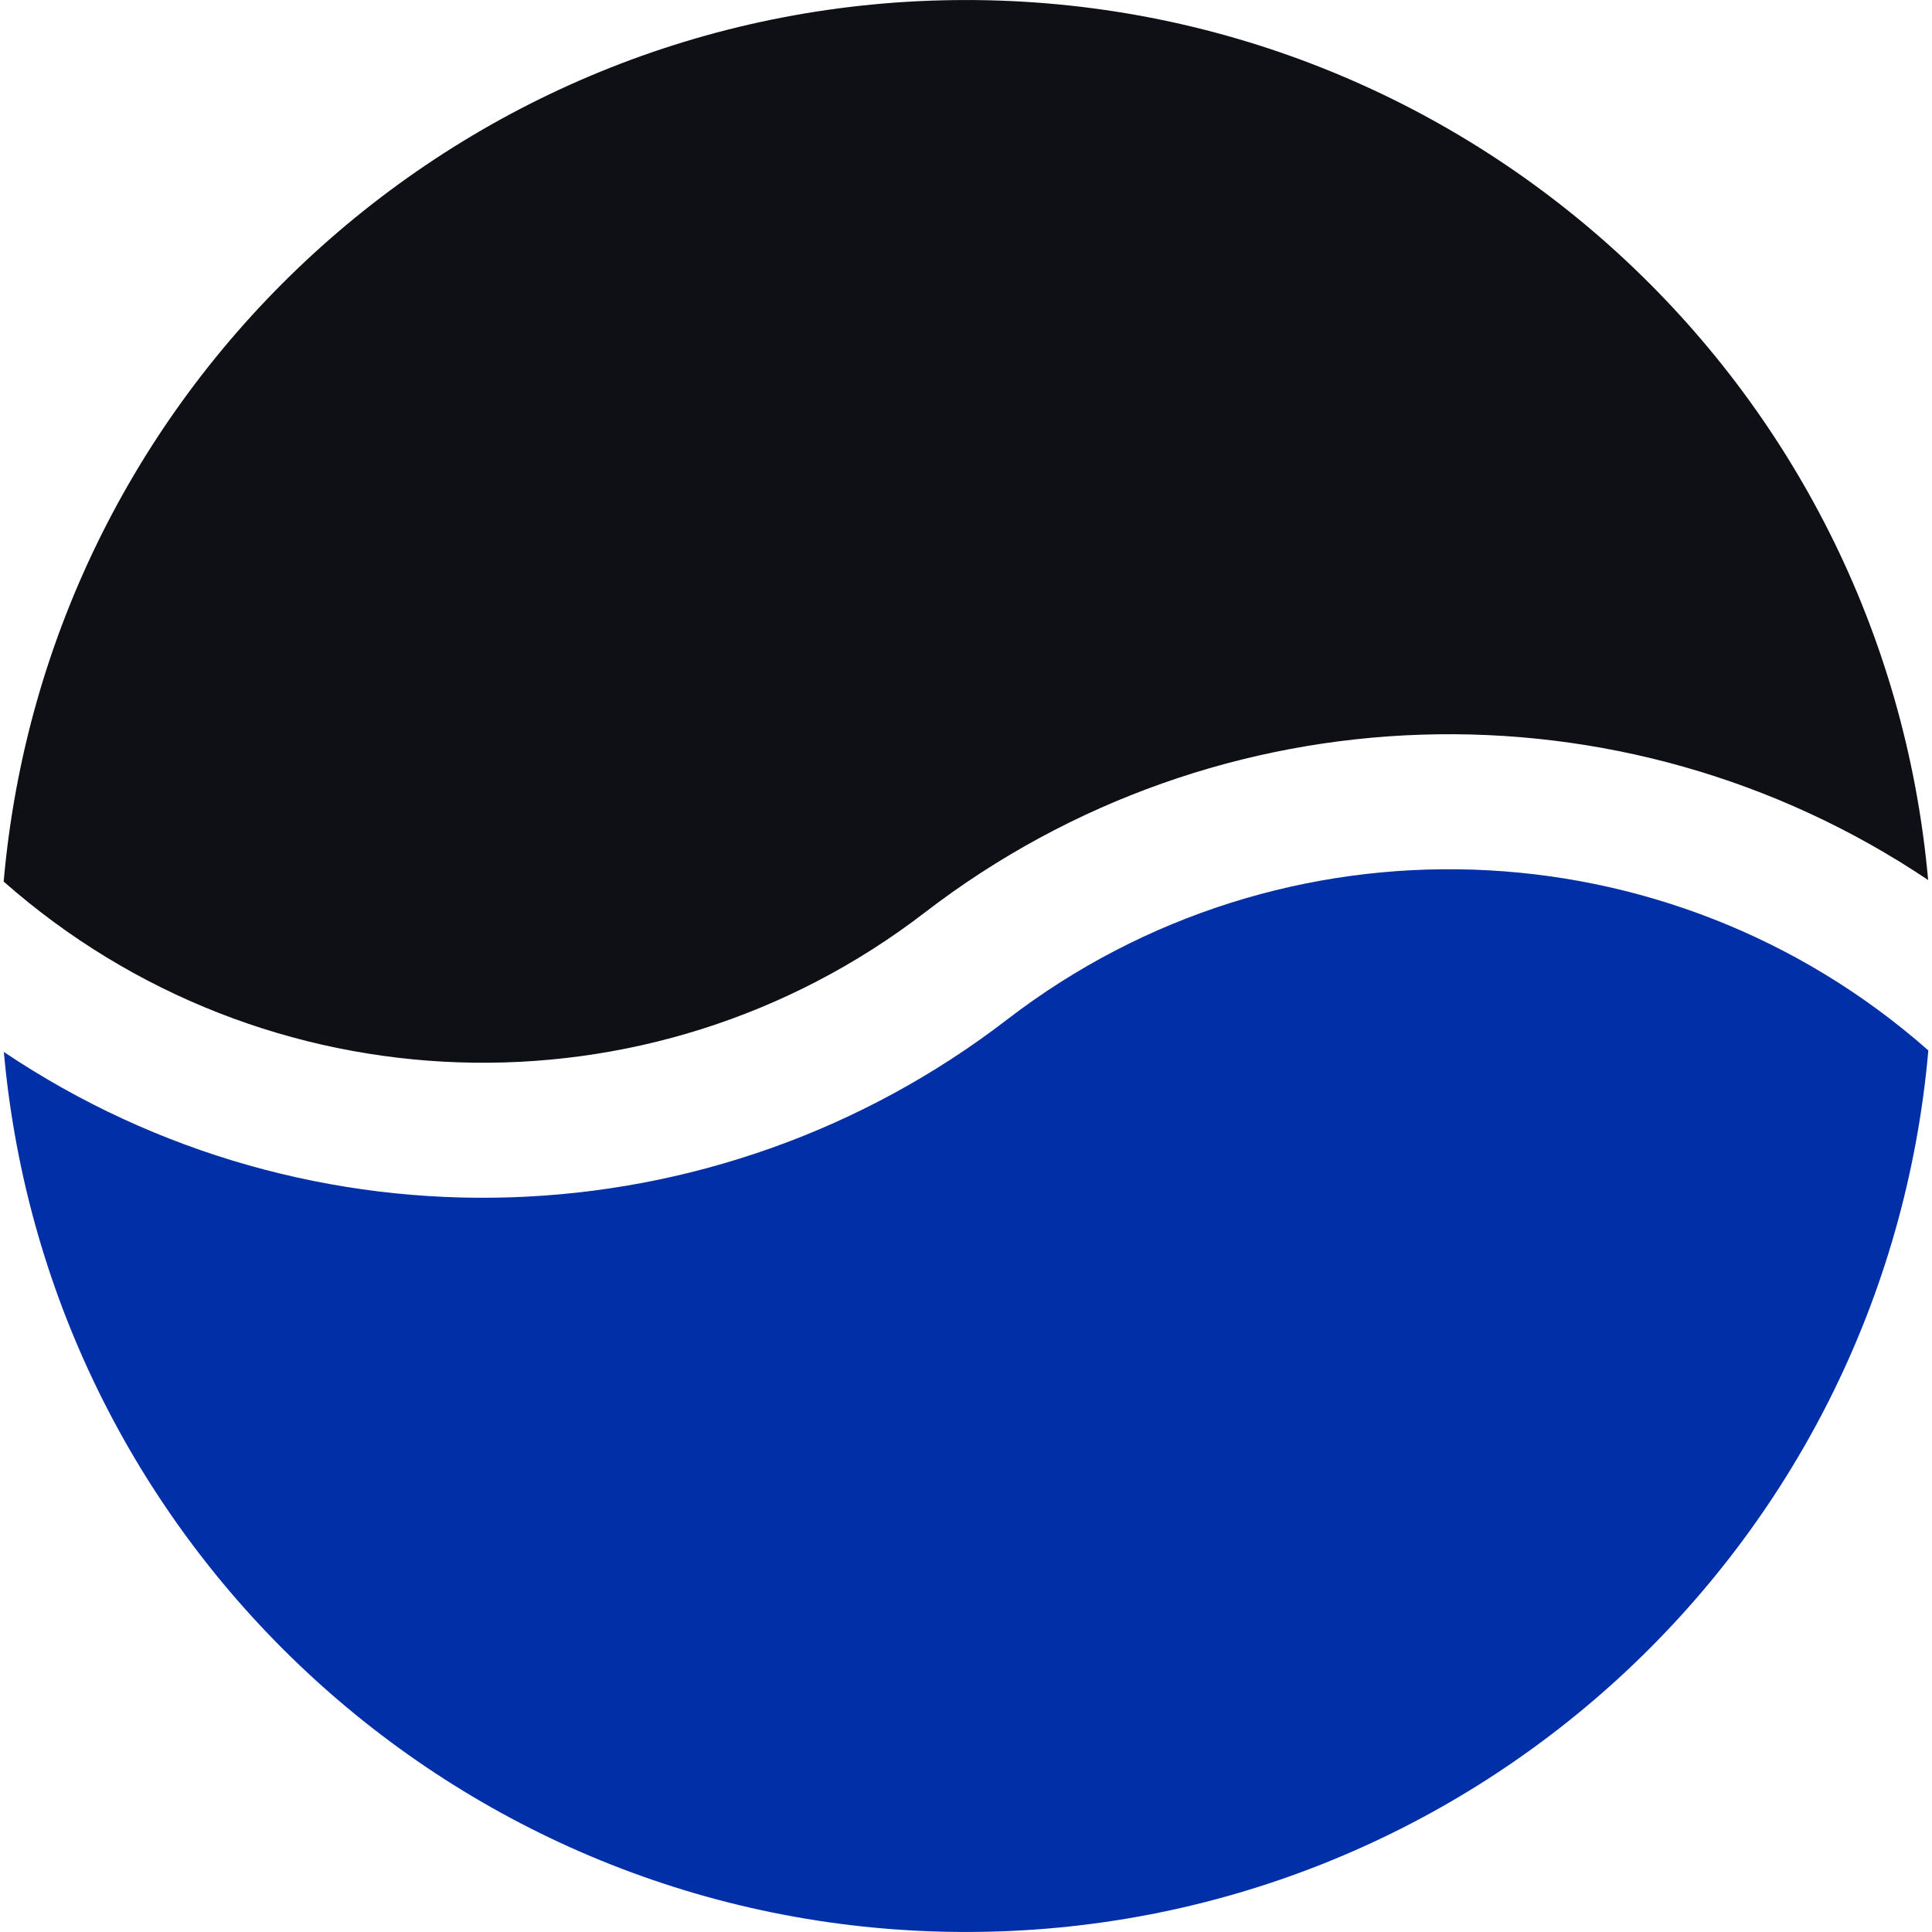
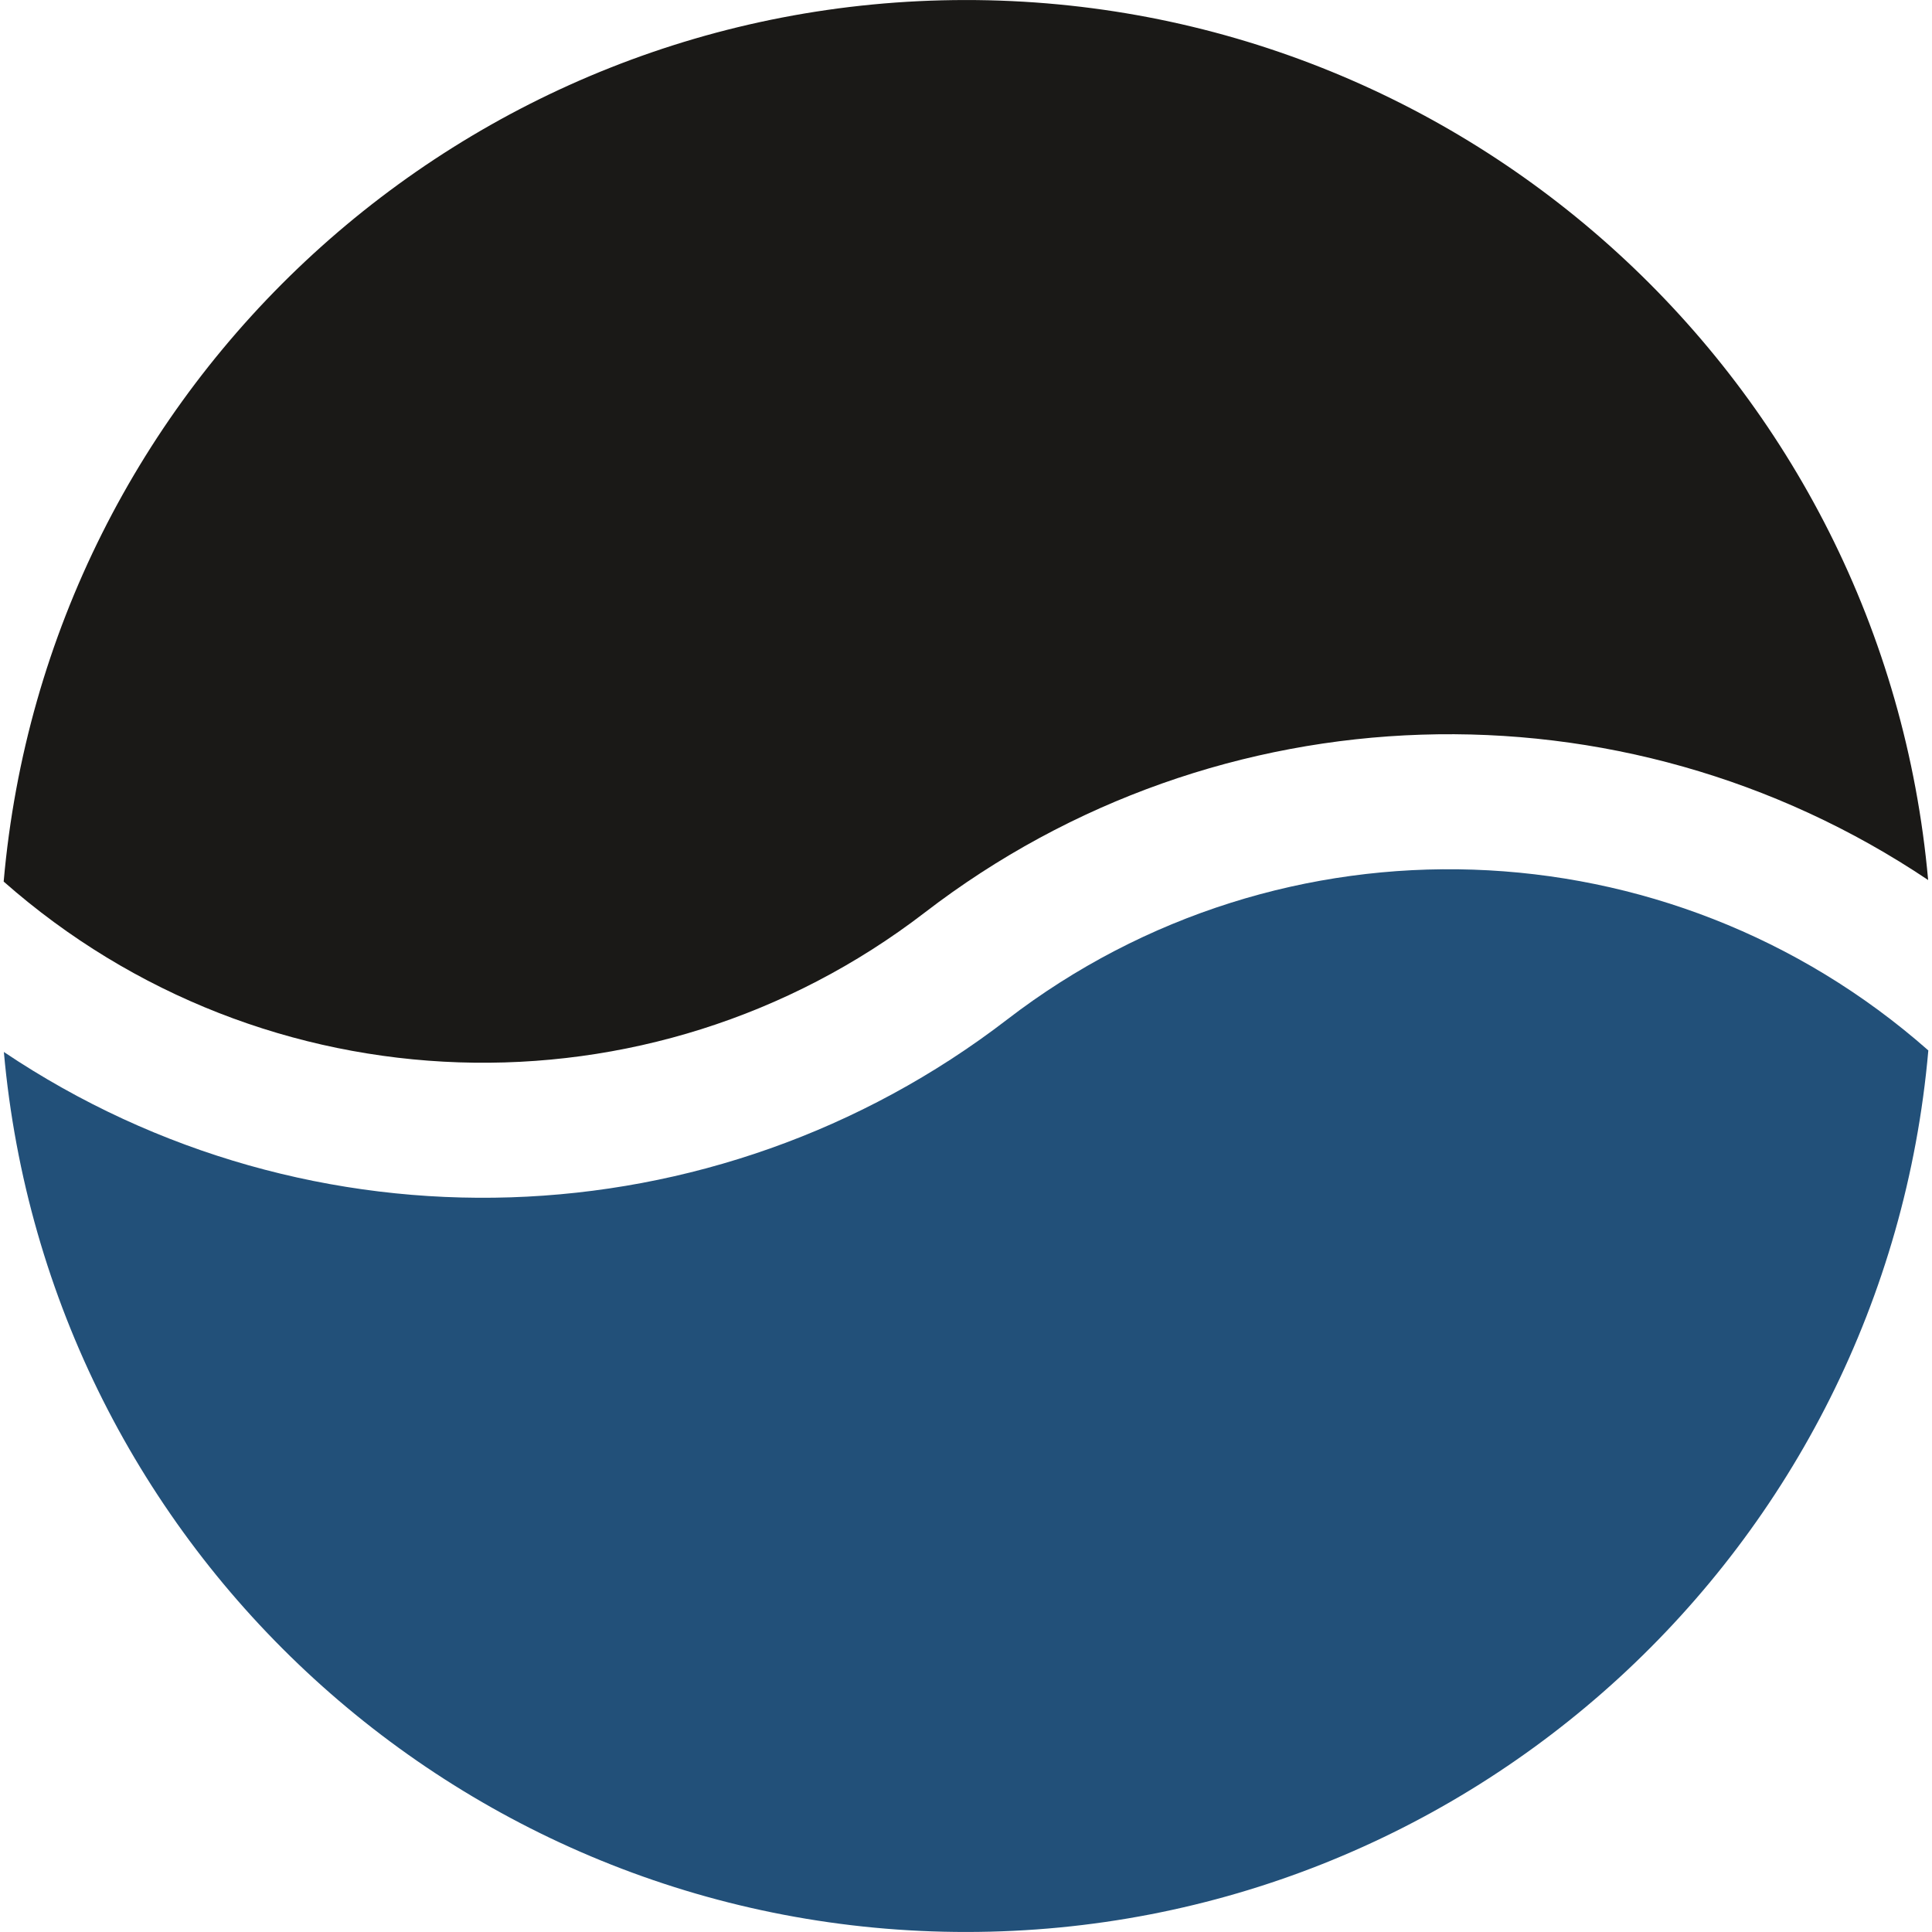
<svg xmlns="http://www.w3.org/2000/svg" viewBox="0 0 100 100" role="img" aria-labelledby="mw-t mw-d">
  <defs>
-     <style>.a{fill:#0E1016}.b{fill:#002FA7}.t{fill:#4E5468}.l{fill:none;stroke:#4E5468;stroke-width:1.6;stroke-opacity:0.55}</style>
+     <style>.a{fill:#1A1917}.b{fill:#225079}.t{fill:#4D4942}.l{fill:none;stroke:#4D4942;stroke-width:1.6;stroke-opacity:0.55}</style>
  </defs>
  <path class="a" d="M0.19 45.63A37.51 37.51 0 0 0 47.87 47.23A44.51 44.51 0 0 1 99.8 45.55A50 50 0 0 0 0.19 45.63Z" />
  <path class="b" d="M0.2 54.45A44.51 44.51 0 0 0 52.13 52.77A37.51 37.51 0 0 1 99.81 54.37A50 50 0 0 1 0.2 54.45Z" />
</svg>
